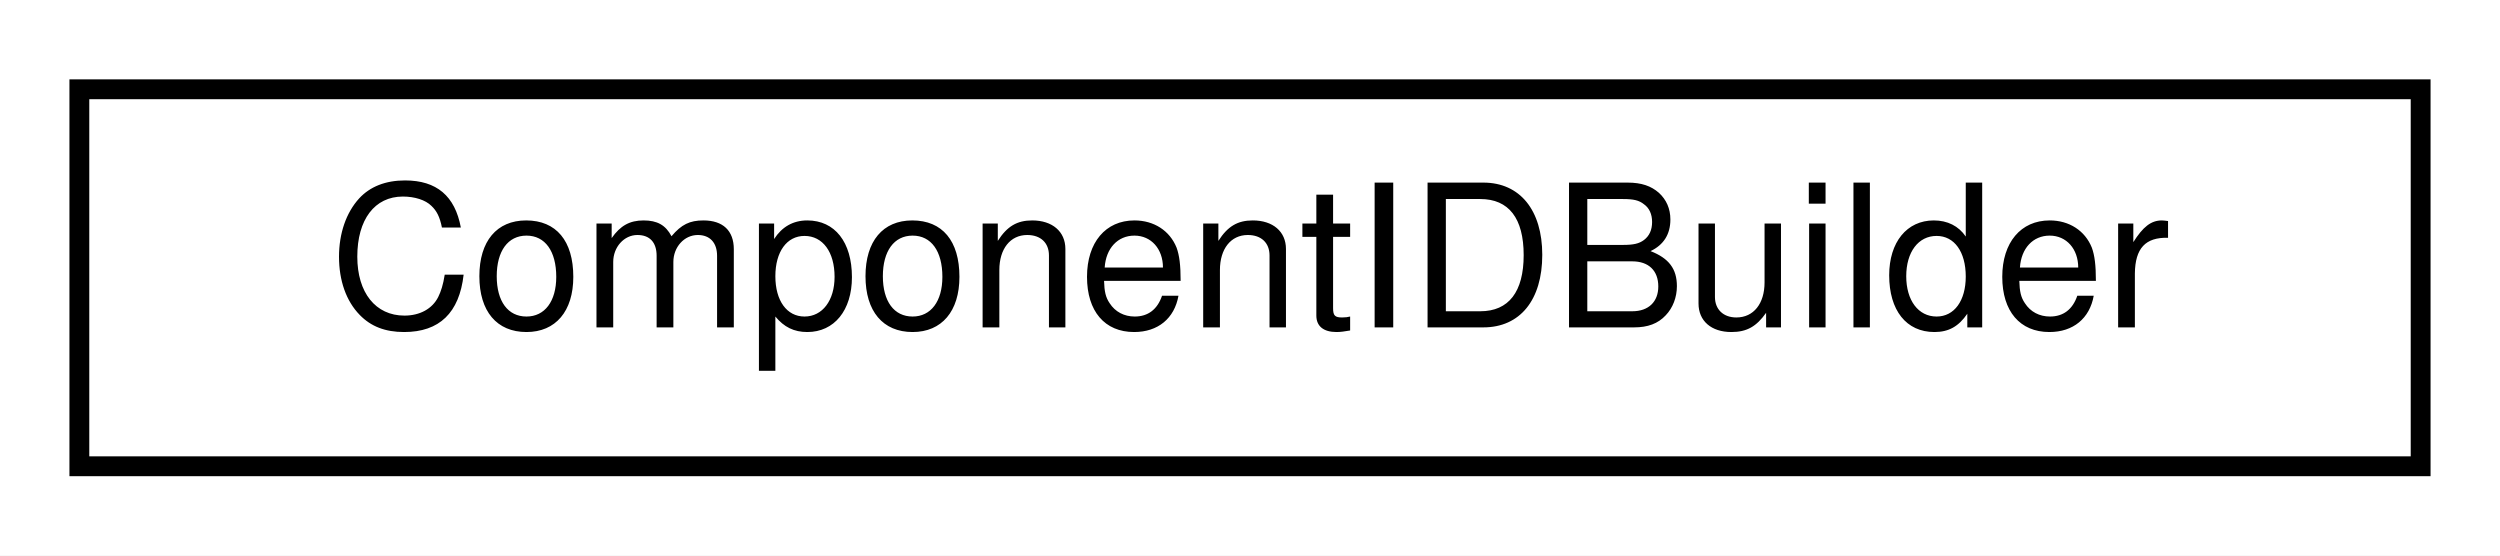
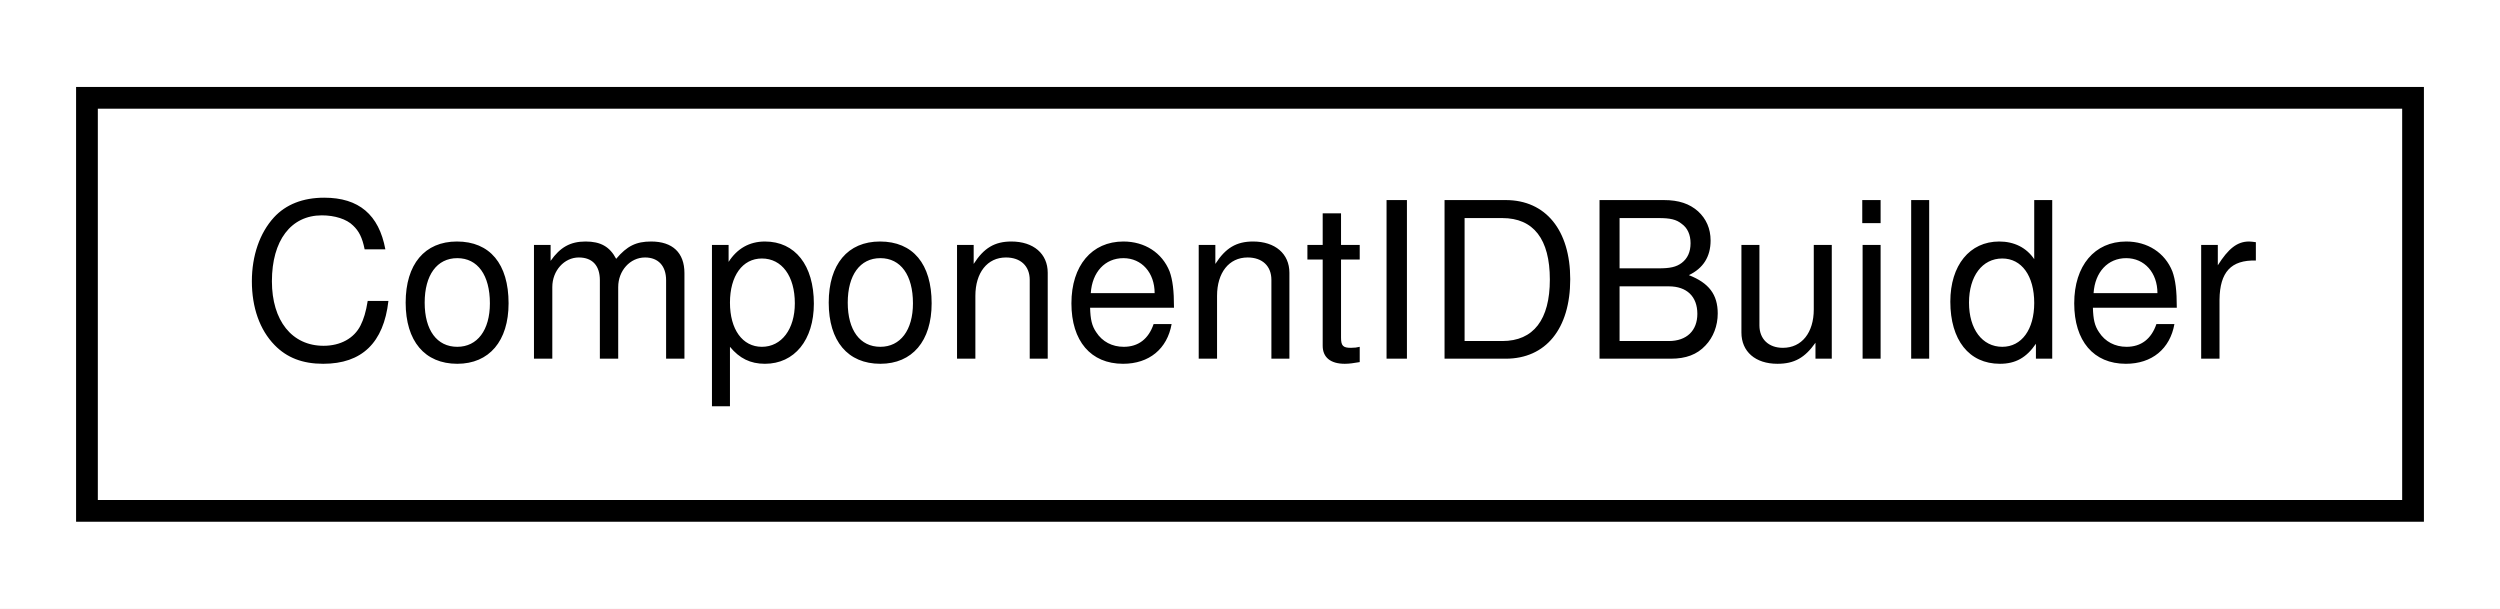
- <svg xmlns="http://www.w3.org/2000/svg" xmlns:xlink="http://www.w3.org/1999/xlink" width="126pt" height="28pt" viewBox="0.00 0.00 126.00 28.00">
+ <svg xmlns="http://www.w3.org/2000/svg" xmlns:xlink="http://www.w3.org/1999/xlink" width="115pt" height="28pt" viewBox="0.00 0.00 115.00 28.00">
  <g id="graph0" class="graph" transform="scale(1 1) rotate(0) translate(4 24)">
-     <polygon fill="white" stroke="transparent" points="-4,4 -4,-24 122,-24 122,4 -4,4" />
+     <polygon fill="white" stroke="none" points="-4,4 -4,-24 111,-24 111,4 -4,4" />
    <g id="node1" class="node">
      <g id="a_node1">
        <a xlink:href="class_component_i_d_builder.html" target="_top" xlink:title="Builder to create a componentID.">
-           <polygon fill="white" stroke="black" points="0,-0.5 0,-19.5 118,-19.5 118,-0.5 0,-0.5" />
-           <text text-anchor="middle" x="59" y="-7.5" font-family="Helvetica,sans-Serif" font-size="10.00">ComponentIDBuilder</text>
+           <polygon fill="white" stroke="black" points="0,-0.5 0,-19.5 107,-19.5 107,-0.5 0,-0.5" />
+           <text text-anchor="middle" x="53.5" y="-7.5" font-family="Helvetica,sans-Serif" font-size="10.00">ComponentIDBuilder</text>
        </a>
      </g>
    </g>
  </g>
</svg>
